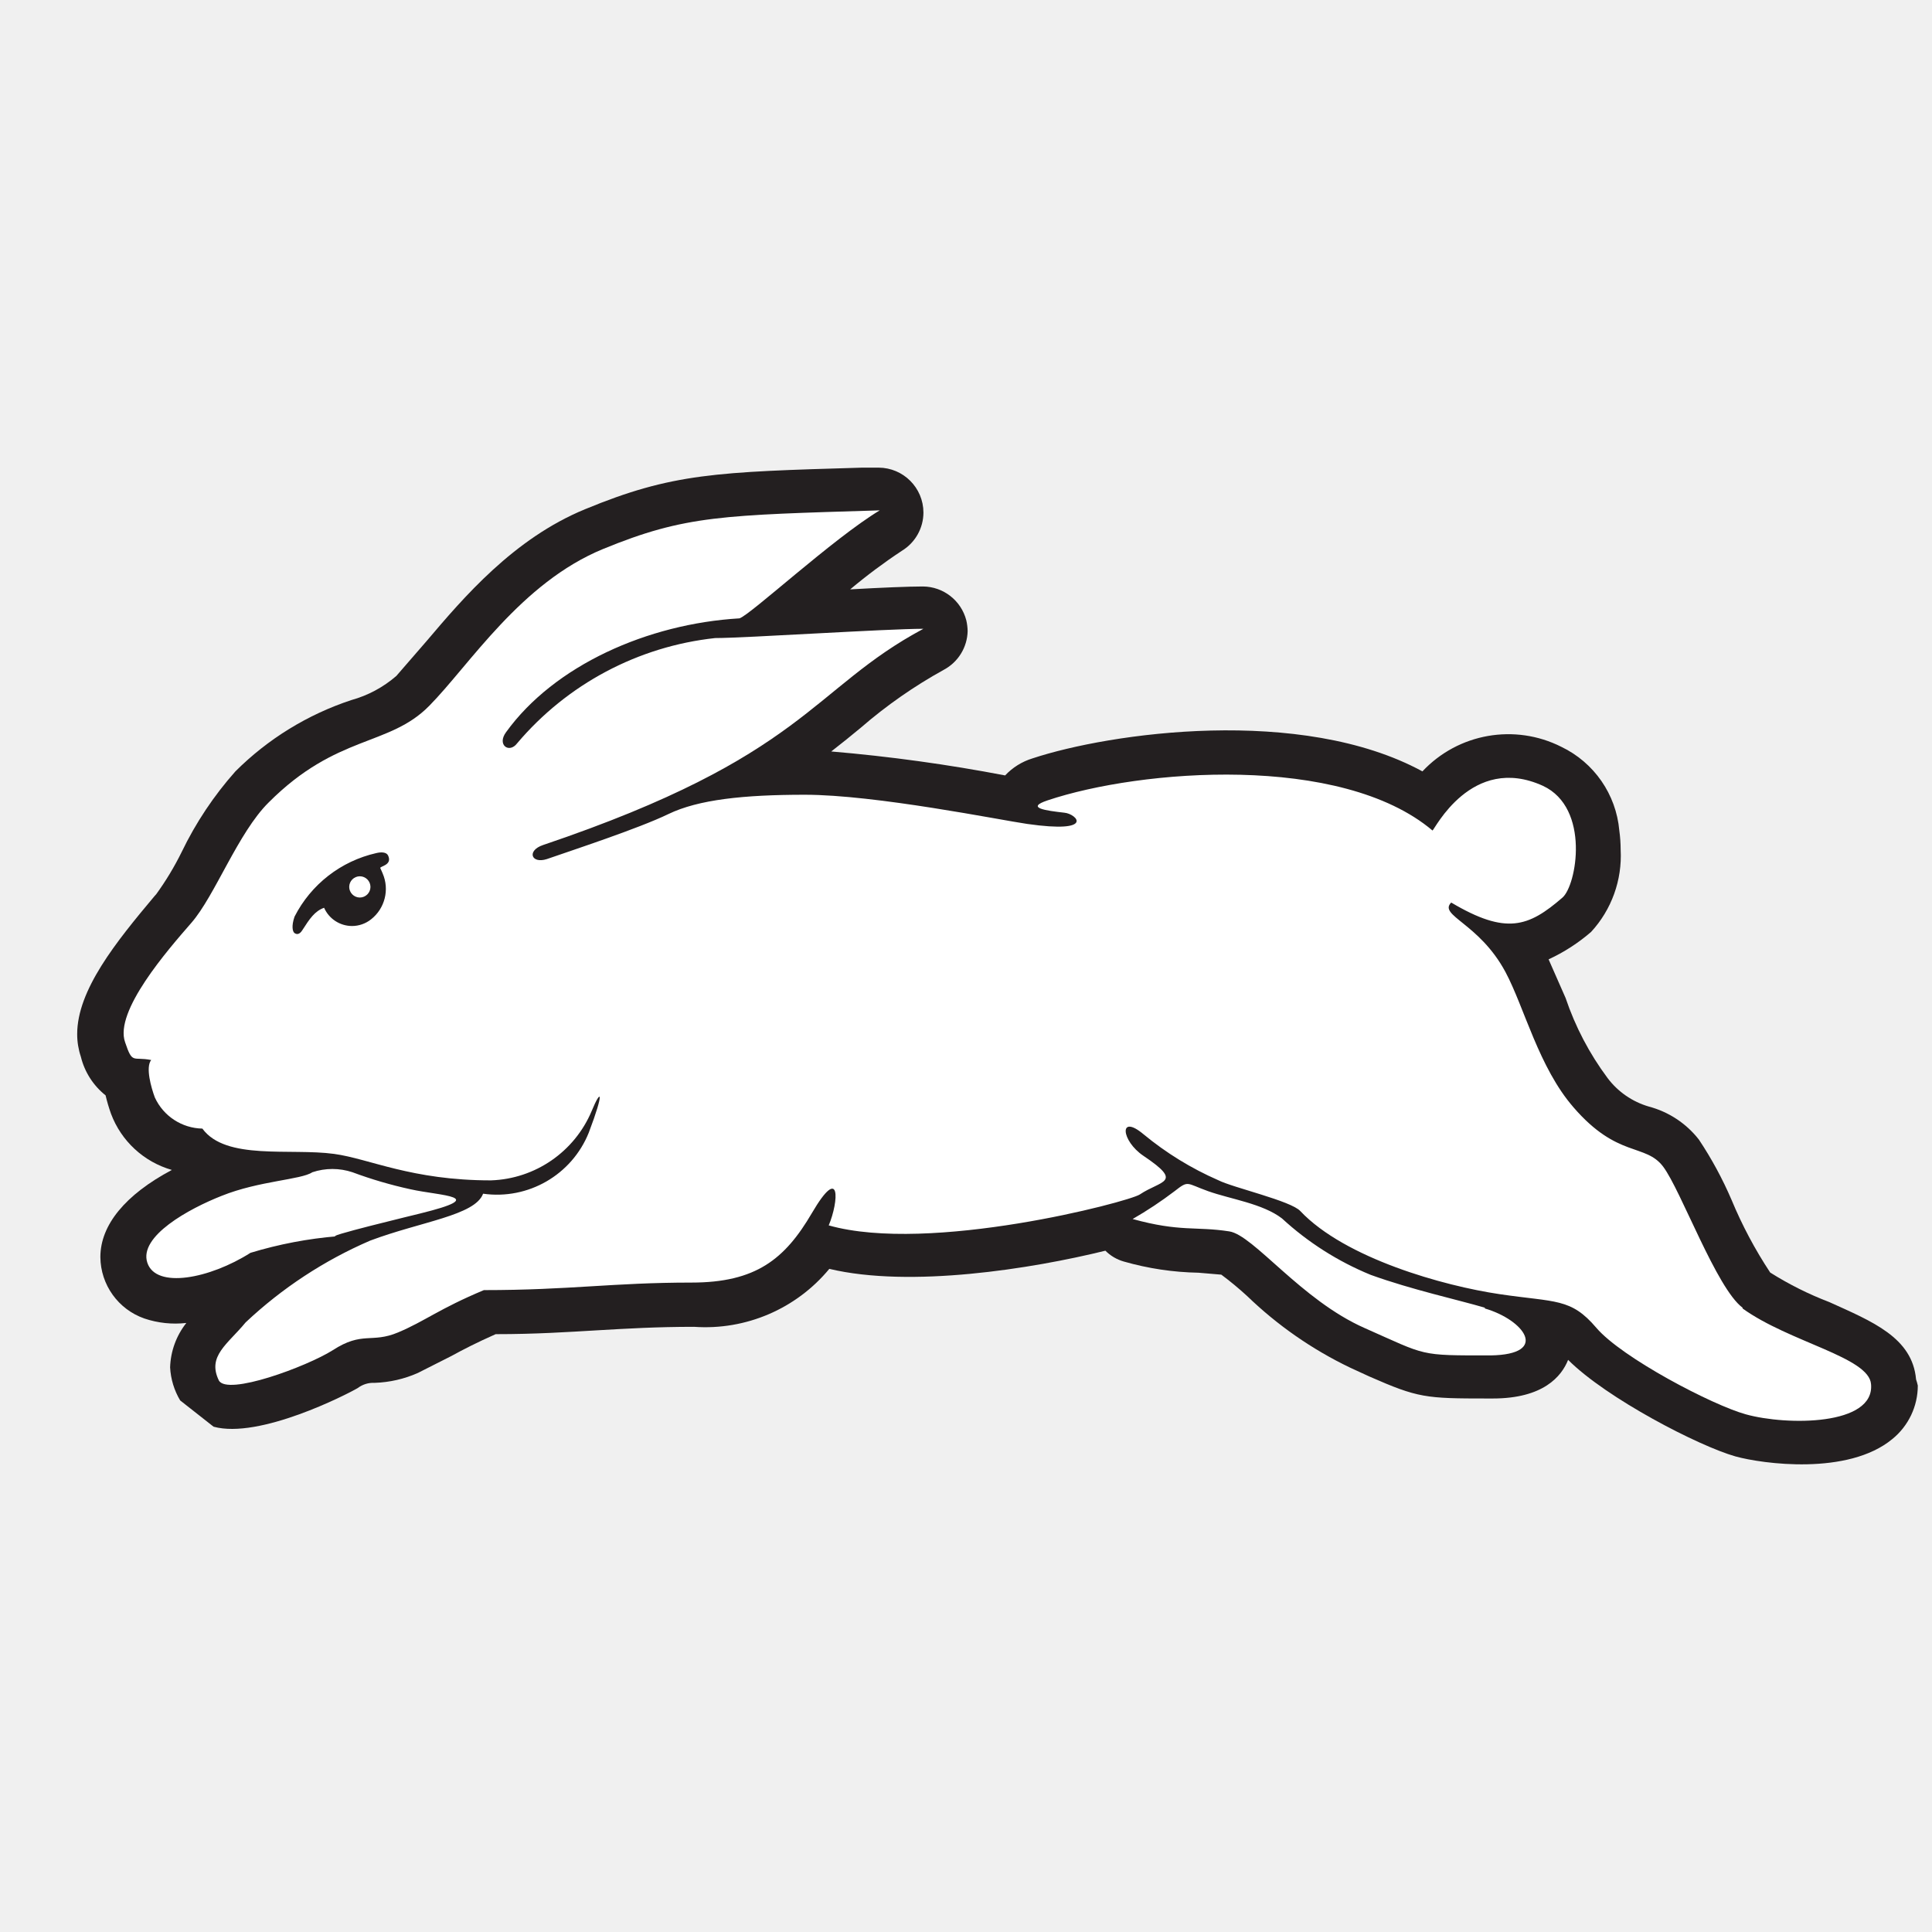
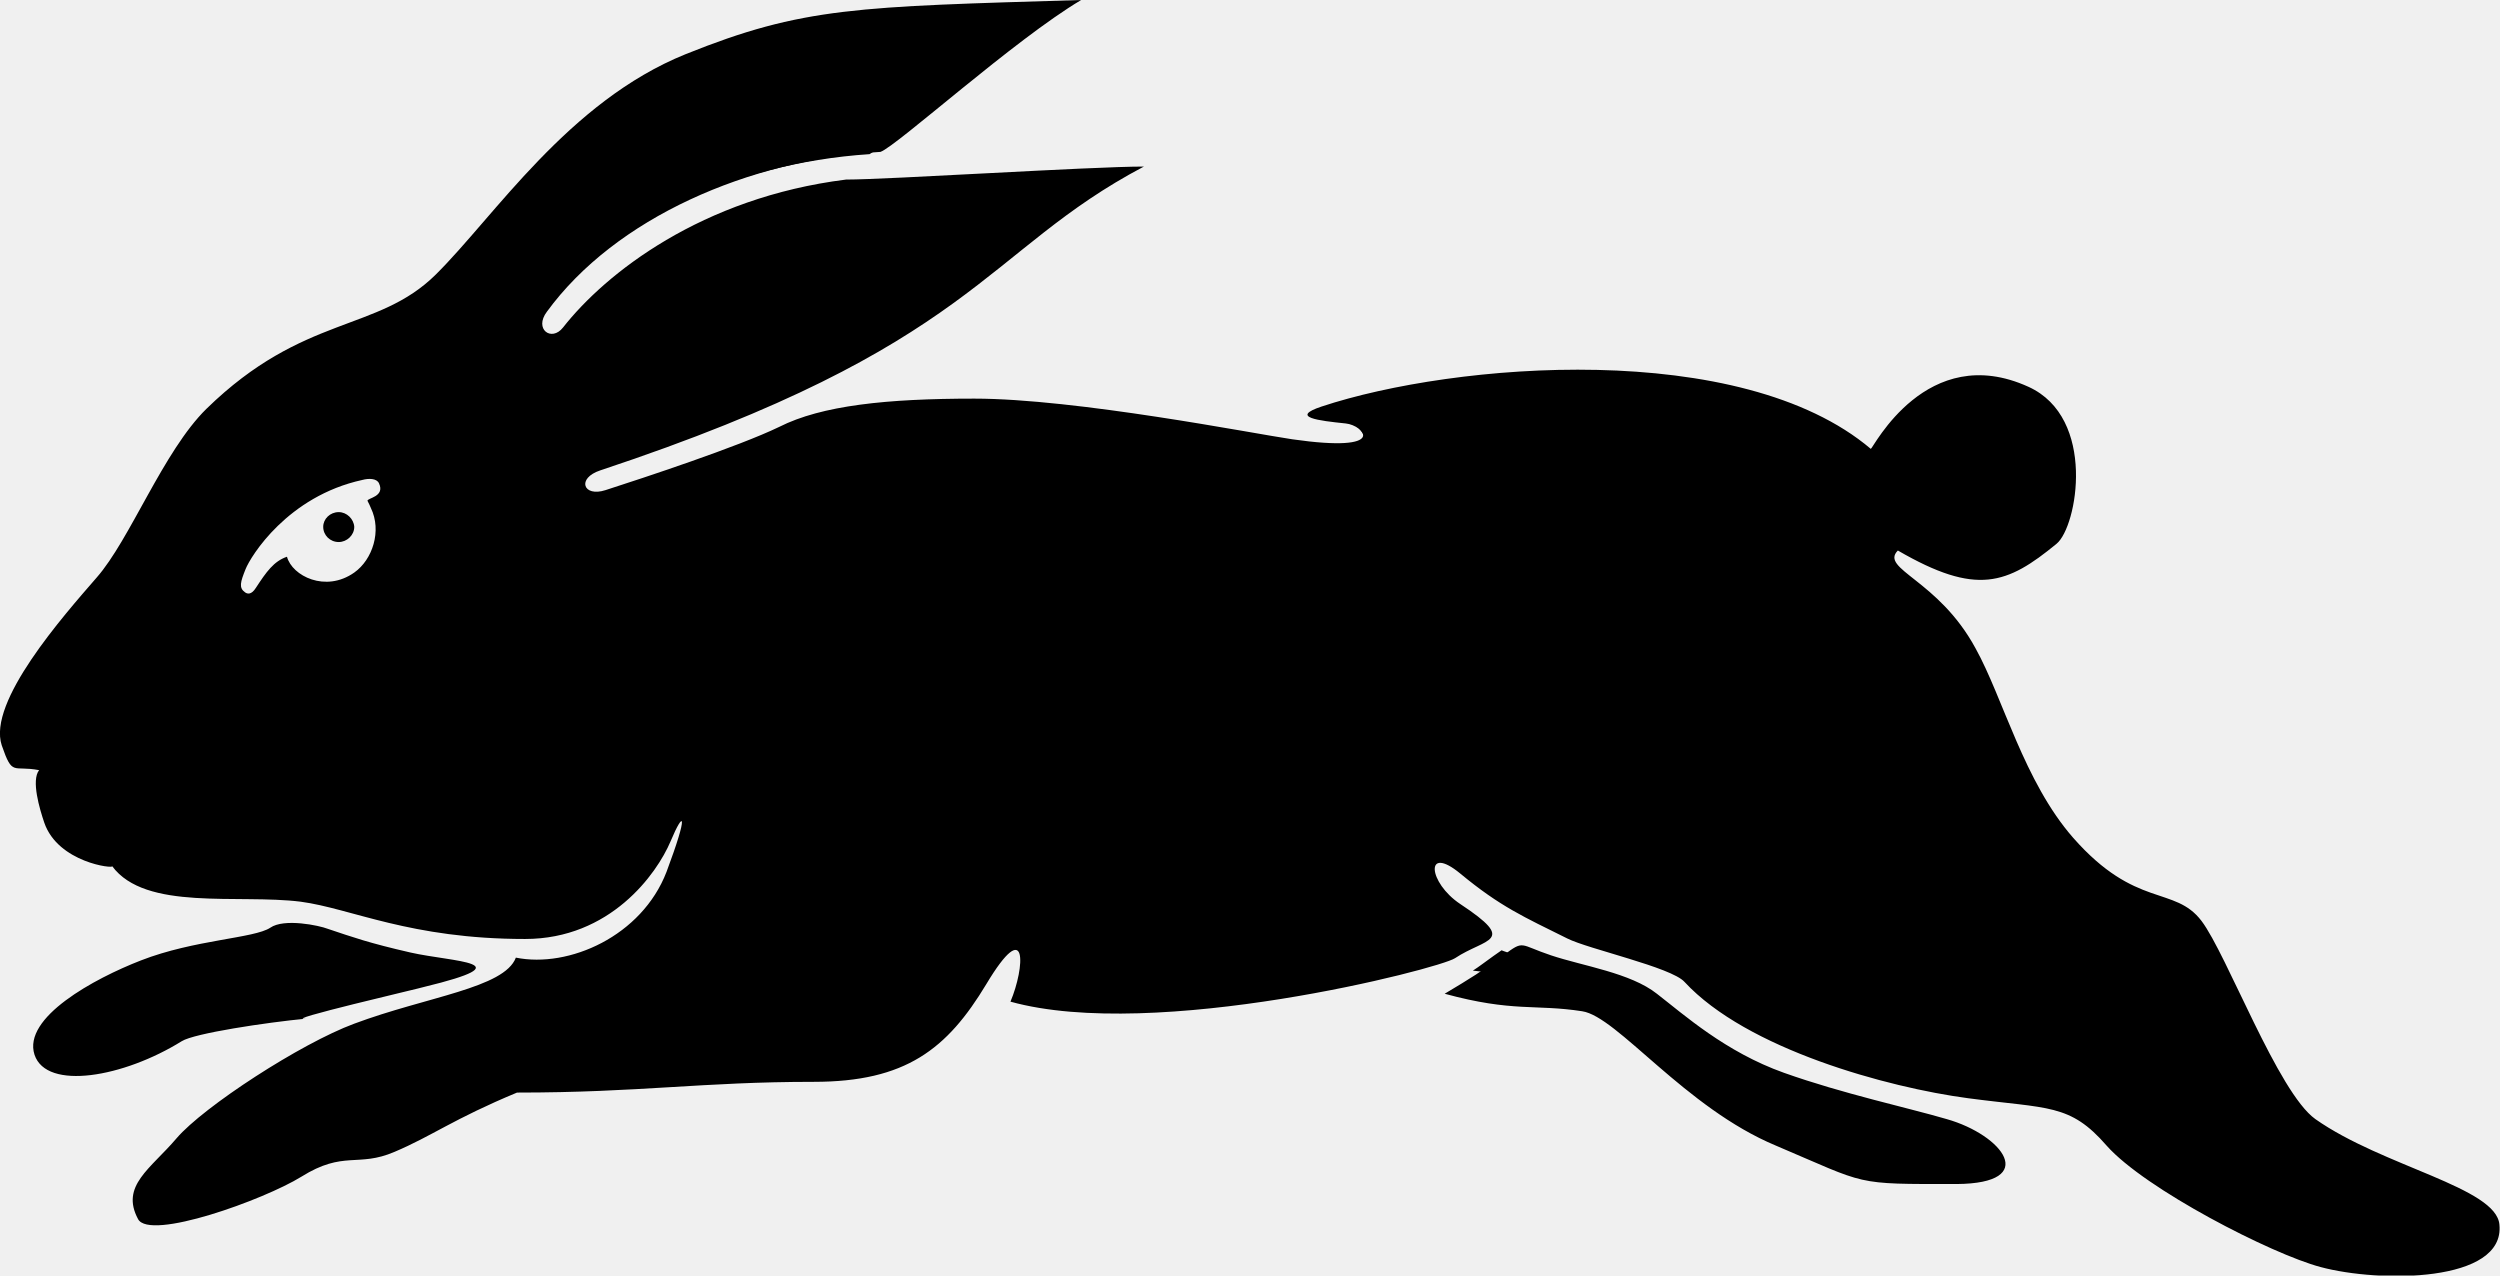
- <svg xmlns="http://www.w3.org/2000/svg" clip-rule="evenodd" fill-rule="evenodd" stroke-linejoin="round" stroke-miterlimit="1.414" viewBox="0 0 100 100">
-   <path d="m45.415 24.206.062-.001a2.33 2.33 0 0 1 2.32 2.32c0 .808-.422 1.56-1.112 1.981a29.01 29.01 0 0 0 -2.68 2c1.59-.09 3.02-.15 3.76-.15a2.336 2.336 0 0 1 2.25 1.75c.043.184.066.371.07.56a2.332 2.332 0 0 1 -1.23 2 24.997 24.997 0 0 0 -4.3 3c-.48.4-.99.81-1.53 1.23 3.02.256 6.024.67 9 1.24a3.248 3.248 0 0 1 1.41-.88c4.01-1.33 13.91-2.74 20.19.67a6.095 6.095 0 0 1 7.19-1.27 5.324 5.324 0 0 1 3 4.33c.046.331.069.665.07 1a5.821 5.821 0 0 1 -1.53 4.25 9.367 9.367 0 0 1 -2.2 1.42l.88 2a14.92 14.92 0 0 0 2.17 4.14 4.105 4.105 0 0 0 2.14 1.48 4.87 4.87 0 0 1 2.59 1.71 19.46 19.46 0 0 1 1.69 3.12 22.39 22.39 0 0 0 2 3.76 17.386 17.386 0 0 0 3.06 1.53c2.21 1 4.3 1.83 4.49 4 .036.105.066.212.09.32a3.562 3.562 0 0 1 -1.32 2.77c-2.3 1.9-6.73 1.28-8.11.9-1.89-.53-6.67-3-8.67-5-.34.86-1.29 2-3.9 2h-.27c-3.22 0-3.59-.03-6.12-1.14l-1-.46a20.321 20.321 0 0 1 -5.32-3.7 16.747 16.747 0 0 0 -1.34-1.11l-1.18-.1a15.04 15.04 0 0 1 -3.87-.58 2.194 2.194 0 0 1 -.95-.56c-3.82.94-10.09 1.94-14.29.94a8.326 8.326 0 0 1 -7 3c-1.94 0-3.45.09-5 .18s-3.18.2-5.27.2c-.99.44-1.67.79-2.29 1.13l-1.74.88a6.002 6.002 0 0 1 -2.23.51 1.339 1.339 0 0 0 -.88.27c-.56.33-5.09 2.65-7.46 2l-1.73-1.36a3.73 3.73 0 0 1 -.52-1.71c.026-.837.32-1.644.84-2.3a5.01 5.01 0 0 1 -2.17-.23 3.397 3.397 0 0 1 -2.28-3.18c0-1.66 1.29-3.23 3.7-4.51a4.762 4.762 0 0 1 -3.15-2.91 8.693 8.693 0 0 1 -.28-.95 3.67 3.67 0 0 1 -1.28-2 3.662 3.662 0 0 1 -.19-1.17c0-2.28 2-4.76 4-7.14l.09-.1c.501-.691.943-1.424 1.32-2.19a18.142 18.142 0 0 1 2.78-4.17 15.262 15.262 0 0 1 6-3.69 5.993 5.993 0 0 0 2.33-1.25l1.57-1.81c1.9-2.24 4.5-5.3 8.2-6.82 4.5-1.86 6.78-1.93 14.31-2.15z" fill="#231f20" />
-   <path d="m17.475 63.986c-1.07.11 4.22-1.16 4.25-1.17 3.7-.91 1.07-.91-.48-1.26a22.072 22.072 0 0 1 -3-.88 3.275 3.275 0 0 0 -2.08 0c-.58.39-2.75.44-4.69 1.22-1.68.66-4.3 2.09-3.85 3.46s3.23.83 5.34-.51a21.554 21.554 0 0 1 4.51-.86zm59.38 3.7c-1.39-.41-3.78-.93-5.91-1.7a15.39 15.39 0 0 1 -4.59-2.92c-1-.77-2.67-1-3.82-1.41s-1-.58-1.74 0a20.349 20.349 0 0 1 -2.17 1.44c2.47.68 3.26.37 5 .64 1.26.19 3.72 3.55 7 5s2.77 1.42 6.53 1.42c3.08-.05 1.73-1.84-.3-2.43zm13.34 0c-1.35-1-3.19-6.08-4.11-7.3s-2.36-.43-4.64-3.07c-1.8-2.07-2.54-5.16-3.52-7-1.36-2.54-3.49-2.93-2.81-3.6 2.85 1.69 4 1.26 5.75-.25.74-.62 1.46-4.64-1-5.79-3.71-1.69-5.63 2.31-5.72 2.31-4.74-4-15.12-3.17-19.92-1.56-1.17.39-.09.53.87.64.64.06 1.63 1.09-1.93.58-1.39-.2-7.84-1.51-11.51-1.51-3.16 0-5.51.25-7.06 1s-5 1.88-6.29 2.33c-.81.26-1.06-.44-.19-.73 13.61-4.6 13.85-8.07 19.68-11.19-1.93 0-9.24.48-10.78.48a15.623 15.623 0 0 0 -10.25 5.45c-.41.54-1.06.08-.57-.58 2.49-3.45 7.32-5.61 12.08-5.89.58-.19 4.84-4.13 7.26-5.59-8.12.25-10.06.25-14.32 2s-6.91 6-9 8.12-4.78 1.46-8.31 5c-1.58 1.56-2.78 4.83-4 6.23s-4 4.58-3.43 6.18c.39 1.16.39.73 1.35.92-.3.38 0 1.43.19 1.94a2.764 2.764 0 0 0 2.46 1.61c1.21 1.66 4.55 1 6.82 1.31 1.83.25 4 1.37 8.12 1.37a5.87 5.87 0 0 0 5.21-3.59c.48-1.17.68-1.07-.15 1.12a5.123 5.123 0 0 1 -5.47 3.16c-.42 1.13-3.22 1.44-5.85 2.43a22.284 22.284 0 0 0 -6.44 4.23c-.93 1.13-2 1.74-1.39 3 .42.82 4.55-.71 5.9-1.56 1.54-1 2-.34 3.38-.92s2.12-1.22 4.44-2.19c4.45 0 6.68-.39 10.74-.39 3.34 0 4.84-1.21 6.24-3.6 1.51-2.58 1.39-.6.87.64 5.23 1.48 15.5-1.21 16.1-1.6 1.1-.74 2.29-.59.19-2-1.16-.78-1.29-2.2 0-1.12a16.315 16.315 0 0 0 3.87 2.38c.77.39 3.77 1.07 4.25 1.6 2.32 2.45 7.41 3.87 10.32 4.3s3.68.19 5 1.74 6 4 7.74 4.48c2.13.59 6.67.59 6.48-1.56-.1-1.4-4.22-2.17-6.65-3.92zm-70.51-22.75c.05.12.08.16.12.27a2.006 2.006 0 0 1 -.6 2.38c-.28.222-.627.344-.984.344a1.584 1.584 0 0 1 -1.446-.944c-.48.17-.75.57-1.12 1.15-.16.26-.31.23-.41.16s-.17-.36 0-.85a6.311 6.311 0 0 1 4.23-3.29c.24-.06.52-.06.61.12.25.52-.46.56-.4.66zm-1.06.42a.552.552 0 0 0 -.55.55c0 .302.248.55.55.55s.55-.248.55-.55a.552.552 0 0 0 -.55-.55z" fill="#fff" />
+ <svg xmlns="http://www.w3.org/2000/svg" width="98" height="50" viewBox="0 0 98 50" fill="none">
+   <g clip-path="url(#clip0_388_21073)">
+     <path d="M12.016 39.929C10.866 40.04 16.593 38.712 16.615 38.69C20.628 37.716 17.765 37.716 16.096 37.34C14.451 36.963 13.842 36.742 12.85 36.41C12.512 36.277 11.137 35.989 10.596 36.366C9.964 36.786 7.62 36.831 5.523 37.649C3.697 38.358 0.879 39.885 1.353 41.346C1.826 42.762 4.847 42.231 7.124 40.815C7.62 40.505 10.415 40.084 12.016 39.929ZM76.312 43.869C74.802 43.426 72.232 42.873 69.932 42.054C67.633 41.235 66.01 39.774 64.95 38.955C63.913 38.136 62.064 37.871 60.802 37.45C59.539 37.03 59.765 36.831 58.931 37.45C58.096 38.07 57.668 38.336 56.631 38.955C59.314 39.686 60.171 39.354 62.019 39.641C63.394 39.841 66.055 43.426 69.617 44.909C73.269 46.459 72.615 46.414 76.695 46.414C79.987 46.392 78.499 44.489 76.312 43.869ZM90.763 43.869C89.298 42.829 87.291 37.406 86.299 36.1C85.24 34.706 83.729 35.635 81.272 32.846C79.333 30.633 78.522 27.357 77.439 25.41C75.974 22.709 73.675 22.311 74.396 21.58C77.485 23.373 78.679 22.908 80.618 21.315C81.43 20.651 82.196 16.379 79.514 15.162C75.523 13.347 73.427 17.574 73.336 17.596C68.241 13.28 57.014 14.21 51.807 15.936C50.544 16.357 51.694 16.49 52.754 16.6C53.452 16.667 54.512 17.773 50.657 17.22C49.146 16.999 42.18 15.626 38.19 15.626C34.763 15.626 32.216 15.892 30.547 16.733C28.947 17.508 25.182 18.747 23.739 19.212C22.86 19.5 22.589 18.747 23.536 18.437C38.28 13.546 38.551 9.849 44.84 6.529C42.744 6.529 34.831 7.039 33.163 7.039C27.504 7.747 23.739 10.713 22.071 12.838C21.62 13.413 20.921 12.904 21.439 12.218C24.122 8.544 29.352 6.264 34.515 5.954C35.146 5.733 39.768 1.549 42.383 0C33.591 0.266 31.494 0.266 26.873 2.125C22.274 3.984 19.388 8.477 17.088 10.757C14.789 13.037 11.903 12.306 8.093 16.025C6.402 17.685 5.095 21.16 3.787 22.643C2.48 24.148 -0.496 27.512 0.068 29.216C0.496 30.456 0.496 29.991 1.533 30.19C1.217 30.589 1.555 31.718 1.736 32.249C2.277 33.82 4.486 34.064 4.396 33.953C5.704 35.724 9.333 35.038 11.79 35.347C13.774 35.613 16.074 36.808 20.583 36.808C23.919 36.808 25.745 34.263 26.287 32.979C26.805 31.74 27.008 31.828 26.129 34.174C25.159 36.698 22.296 37.959 20.222 37.539C19.771 38.734 16.728 39.066 13.887 40.128C11.79 40.903 7.981 43.382 6.921 44.621C5.906 45.817 4.712 46.481 5.411 47.787C5.861 48.65 10.348 47.034 11.813 46.127C13.481 45.086 14.022 45.773 15.465 45.153C16.931 44.533 17.765 43.869 20.267 42.829C25.092 42.829 27.504 42.408 31.9 42.408C35.507 42.408 37.13 41.124 38.663 38.579C40.309 35.834 40.174 37.937 39.61 39.265C45.269 40.837 56.406 37.981 57.037 37.561C58.232 36.764 59.517 36.941 57.24 35.436C55.977 34.595 55.842 33.09 57.24 34.241C58.818 35.547 59.742 35.945 61.433 36.786C62.267 37.207 65.514 37.915 66.032 38.49C68.467 41.124 73.99 42.63 77.146 43.05C80.303 43.471 81.137 43.249 82.58 44.909C84.09 46.614 89.05 49.159 90.966 49.668C93.266 50.288 98.203 50.288 97.977 48.008C97.865 46.547 93.401 45.728 90.763 43.869ZM14.406 19.633C14.473 19.765 14.496 19.81 14.541 19.92C14.969 20.806 14.609 21.934 13.887 22.444C12.76 23.24 11.452 22.576 11.249 21.824C10.731 22.001 10.438 22.421 10.032 23.041C9.852 23.329 9.694 23.285 9.604 23.218C9.356 23.041 9.423 22.82 9.626 22.311C9.829 21.802 11.272 19.456 14.203 18.814C14.451 18.747 14.766 18.747 14.857 18.946C15.105 19.478 14.383 19.522 14.406 19.633ZM13.278 20.075C12.94 20.075 12.67 20.341 12.67 20.651C12.67 20.983 12.94 21.248 13.278 21.248C13.594 21.248 13.887 20.983 13.887 20.651C13.865 20.341 13.594 20.075 13.278 20.075Z" fill="black" />
+     <path d="M92.454 48.318C91.485 48.318 90.47 48.207 89.726 48.008C87.878 47.521 83.211 45.131 81.858 43.648C80.483 42.12 79.469 42.01 77.44 41.788C77.034 41.744 76.583 41.7 76.064 41.634C73.066 41.257 67.836 39.819 65.626 37.472C65.221 37.03 64.161 36.698 62.515 36.211C61.861 36.012 61.163 35.812 60.915 35.68L60.486 35.458C59.134 34.794 58.3 34.396 56.969 33.334C56.496 32.957 56.113 32.78 55.752 32.78C55.346 32.78 54.986 33.024 54.873 33.4C54.67 34.042 55.211 34.993 56.113 35.591C56.406 35.79 56.609 35.923 56.744 36.034C56.496 36.144 56.203 36.299 55.91 36.477C55.324 36.764 48.718 38.446 43.33 38.446C42.113 38.446 41.053 38.358 40.151 38.181C40.309 37.605 40.422 36.853 40.129 36.432C39.971 36.189 39.7 36.056 39.407 36.056C38.866 36.056 38.393 36.499 37.672 37.672C36.364 39.841 35.011 41.014 31.675 41.014C29.555 41.014 27.932 41.102 26.219 41.213C24.483 41.324 22.68 41.412 20.29 41.412C20.2 41.412 20.11 41.434 20.019 41.456C18.554 42.054 17.675 42.519 16.886 42.917C16.345 43.205 15.871 43.449 15.308 43.692C14.812 43.891 14.451 43.913 14.045 43.935C13.414 43.98 12.715 44.024 11.61 44.666C10.551 45.308 7.62 46.392 6.425 46.392C6.38 46.392 6.335 46.392 6.312 46.392C6.155 45.994 6.357 45.728 7.079 44.998C7.304 44.777 7.552 44.533 7.778 44.267C8.747 43.161 12.399 40.837 14.316 40.151C15.195 39.819 16.097 39.575 16.953 39.354C18.599 38.911 19.952 38.535 20.628 37.782C20.763 37.804 20.921 37.804 21.079 37.804C23.175 37.804 25.791 36.521 26.738 34.064C27.527 32.05 27.459 31.828 27.233 31.541C27.098 31.364 26.873 31.231 26.625 31.231C26.084 31.231 25.858 31.673 25.543 32.404C25.024 33.599 23.401 35.657 20.628 35.657C17.72 35.657 15.781 35.148 14.225 34.75C13.436 34.551 12.783 34.374 12.106 34.285C11.362 34.197 10.528 34.175 9.717 34.175C7.913 34.152 6.064 34.152 5.366 33.223C5.23 33.046 5.005 32.935 4.779 32.935C4.734 32.935 4.689 32.935 4.644 32.957C4.306 32.913 3.156 32.625 2.863 31.762C2.57 30.987 2.547 30.5 2.57 30.368C2.728 30.168 2.75 29.947 2.66 29.726C2.57 29.504 2.367 29.372 2.119 29.327C1.804 29.261 1.556 29.261 1.375 29.261C1.353 29.172 1.285 29.062 1.217 28.863C0.789 27.645 3.675 24.392 4.622 23.329L4.712 23.218C5.32 22.532 5.884 21.514 6.493 20.452C7.237 19.124 8.026 17.751 8.882 16.91C10.866 15.007 12.602 14.387 14.113 13.812C15.398 13.347 16.593 12.904 17.697 11.842C18.283 11.266 18.915 10.558 19.568 9.828C21.462 7.681 23.852 4.98 27.053 3.719C30.998 2.147 32.915 1.992 39.588 1.793C38.461 2.612 37.266 3.586 36.229 4.405C35.372 5.091 34.425 5.843 34.087 6.043C28.654 6.397 23.491 8.854 20.876 12.329C20.538 12.771 20.47 13.28 20.673 13.701C20.854 14.055 21.237 14.276 21.642 14.276C22.026 14.276 22.387 14.099 22.634 13.767C24.37 11.598 28.023 9.075 33.027 8.477C33.05 8.477 33.05 8.477 33.072 8.477C33.839 8.477 35.913 8.367 38.145 8.256C39.362 8.19 40.602 8.123 41.684 8.079C40.715 8.743 39.858 9.407 38.979 10.093C36.071 12.373 32.779 14.963 23.288 18.061C22.409 18.349 22.161 18.947 22.229 19.389C22.319 19.898 22.77 20.23 23.378 20.23C23.559 20.23 23.762 20.208 23.942 20.142L24.077 20.098C25.588 19.611 29.127 18.46 30.705 17.729C32.103 17.043 34.312 16.755 37.874 16.755C40.918 16.755 45.81 17.596 48.448 18.039C49.147 18.15 49.688 18.238 50.003 18.283C50.747 18.393 51.356 18.438 51.829 18.438C52.934 18.438 53.52 18.128 53.543 17.486C53.565 17.087 53.317 16.777 53.002 16.578C55.391 16.003 58.345 15.671 61.072 15.671C65.852 15.671 69.707 16.667 71.894 18.46C72.029 18.57 72.187 18.615 72.367 18.615C72.412 18.615 72.457 18.615 72.502 18.592C72.818 18.526 72.953 18.327 73.089 18.128C74.103 16.6 75.253 15.826 76.515 15.826C77.034 15.826 77.552 15.959 78.116 16.202C78.837 16.512 79.288 17.154 79.446 18.105C79.694 19.478 79.221 20.762 79.018 20.961C78.071 21.735 77.372 22.156 76.56 22.156C75.862 22.156 74.96 21.824 73.742 21.138C73.63 21.071 73.494 21.049 73.382 21.049C73.201 21.049 73.021 21.116 72.863 21.248C72.547 21.536 72.502 21.846 72.525 22.045C72.547 22.576 72.976 22.909 73.539 23.329C74.171 23.816 75.05 24.502 75.726 25.72C76.064 26.317 76.38 27.092 76.718 27.911C77.417 29.593 78.206 31.518 79.559 33.002C81.092 34.706 82.309 35.104 83.211 35.392C83.842 35.591 84.158 35.702 84.451 36.078C84.789 36.499 85.285 37.561 85.849 38.668C87.066 41.169 88.013 43.006 88.982 43.67C90.155 44.467 91.62 45.064 92.927 45.596C93.897 45.994 95.723 46.746 95.768 47.123C95.791 47.3 95.746 47.455 95.61 47.588C95.114 48.03 93.942 48.318 92.454 48.318ZM14.609 18.349C14.473 18.349 14.316 18.371 14.158 18.393C11.092 19.035 9.469 21.403 9.153 22.178C8.95 22.643 8.657 23.373 9.378 23.86C9.559 23.971 9.739 24.037 9.942 24.037C10.145 24.037 10.528 23.971 10.844 23.484C11.002 23.263 11.114 23.063 11.227 22.931C11.655 23.329 12.264 23.573 12.918 23.573C13.436 23.573 13.955 23.395 14.406 23.086C15.353 22.422 15.758 21.138 15.375 20.075C15.849 19.633 15.668 19.079 15.601 18.902C15.42 18.526 15.06 18.349 14.609 18.349ZM74.96 44.843C72.164 44.843 72.164 44.843 70.022 43.935L68.895 43.449C67.047 42.696 65.424 41.302 64.116 40.195C62.944 39.199 62.087 38.468 61.275 38.336C60.577 38.225 59.99 38.203 59.449 38.181C58.908 38.159 58.39 38.136 57.736 38.048C57.984 37.893 58.232 37.694 58.547 37.472C58.615 37.428 58.773 37.318 58.863 37.251C58.908 37.273 58.976 37.295 59.044 37.318C59.224 37.384 59.449 37.472 59.742 37.561C60.103 37.672 60.531 37.782 60.982 37.915C61.907 38.159 62.966 38.424 63.575 38.889L63.913 39.155C64.95 39.974 66.528 41.235 68.647 41.988C70.248 42.541 71.961 42.984 73.359 43.316C73.968 43.471 74.509 43.603 74.96 43.736C75.884 44.002 76.448 44.445 76.628 44.688C76.47 44.755 76.155 44.821 75.501 44.821L74.96 44.843ZM3.314 40.792C3.066 40.792 2.502 40.77 2.412 40.483C2.187 39.863 3.833 38.646 6.064 37.782C7.124 37.362 8.296 37.163 9.221 37.008C10.122 36.853 10.776 36.742 11.159 36.477C11.159 36.477 11.25 36.432 11.543 36.432C12.016 36.432 12.58 36.565 12.715 36.609L12.85 36.654C13.752 36.963 14.383 37.185 15.984 37.517C16.029 37.517 16.074 37.539 16.119 37.539C13.572 38.136 12.332 38.424 11.768 38.668C10.799 38.778 7.688 39.155 6.989 39.597C5.794 40.328 4.351 40.792 3.314 40.792Z" fill="black" />
+   </g>
+   <defs>
+     <clipPath id="clip0_388_21073">
+       <rect width="98" height="50" fill="white" />
+     </clipPath>
+   </defs>
</svg>
